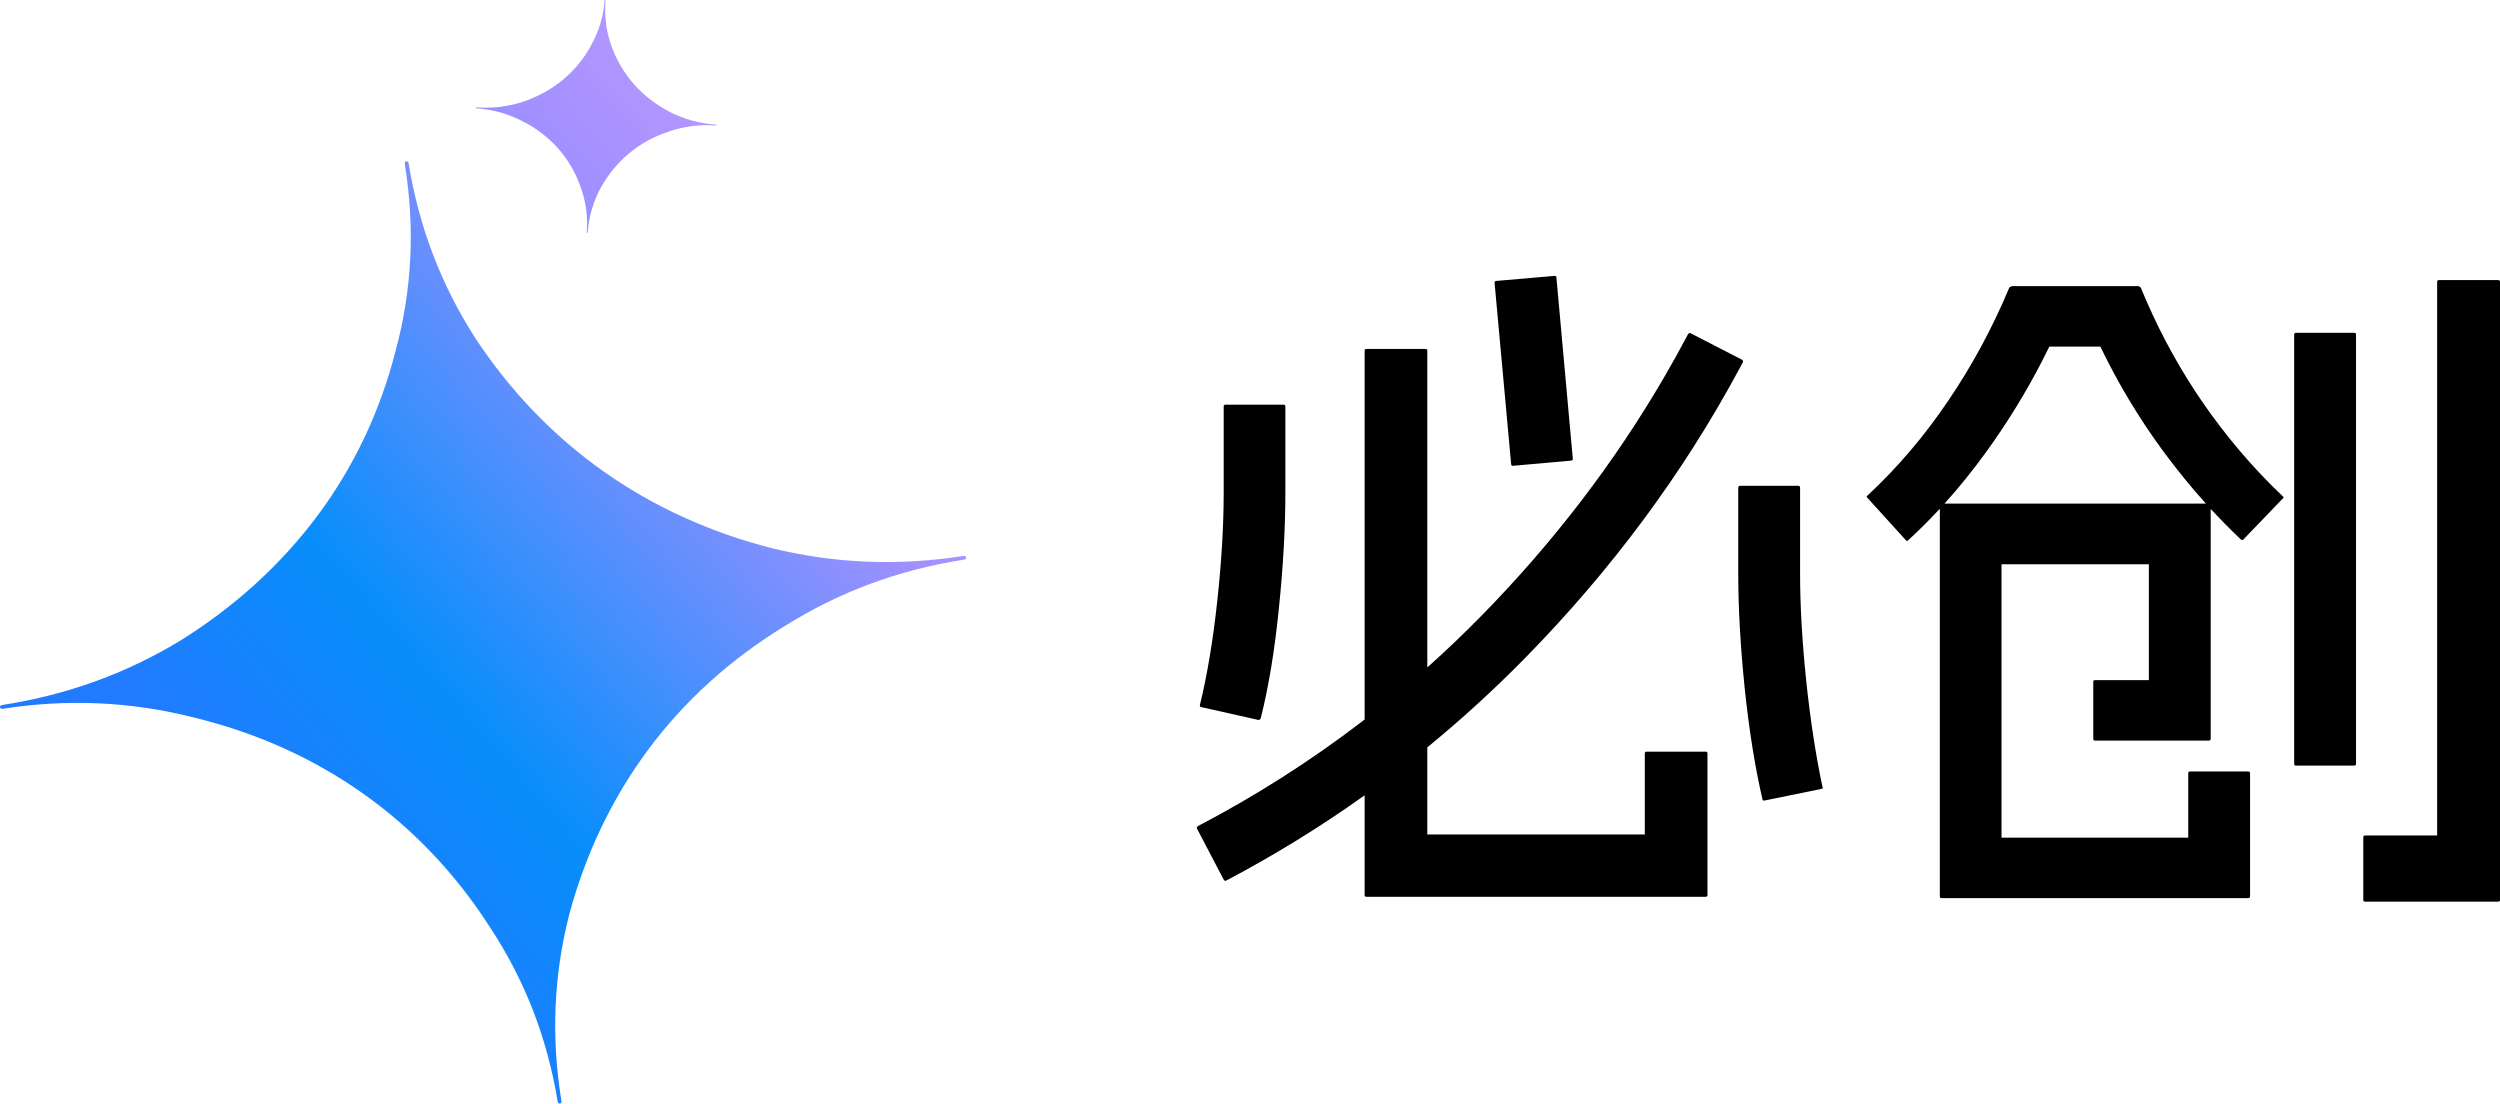
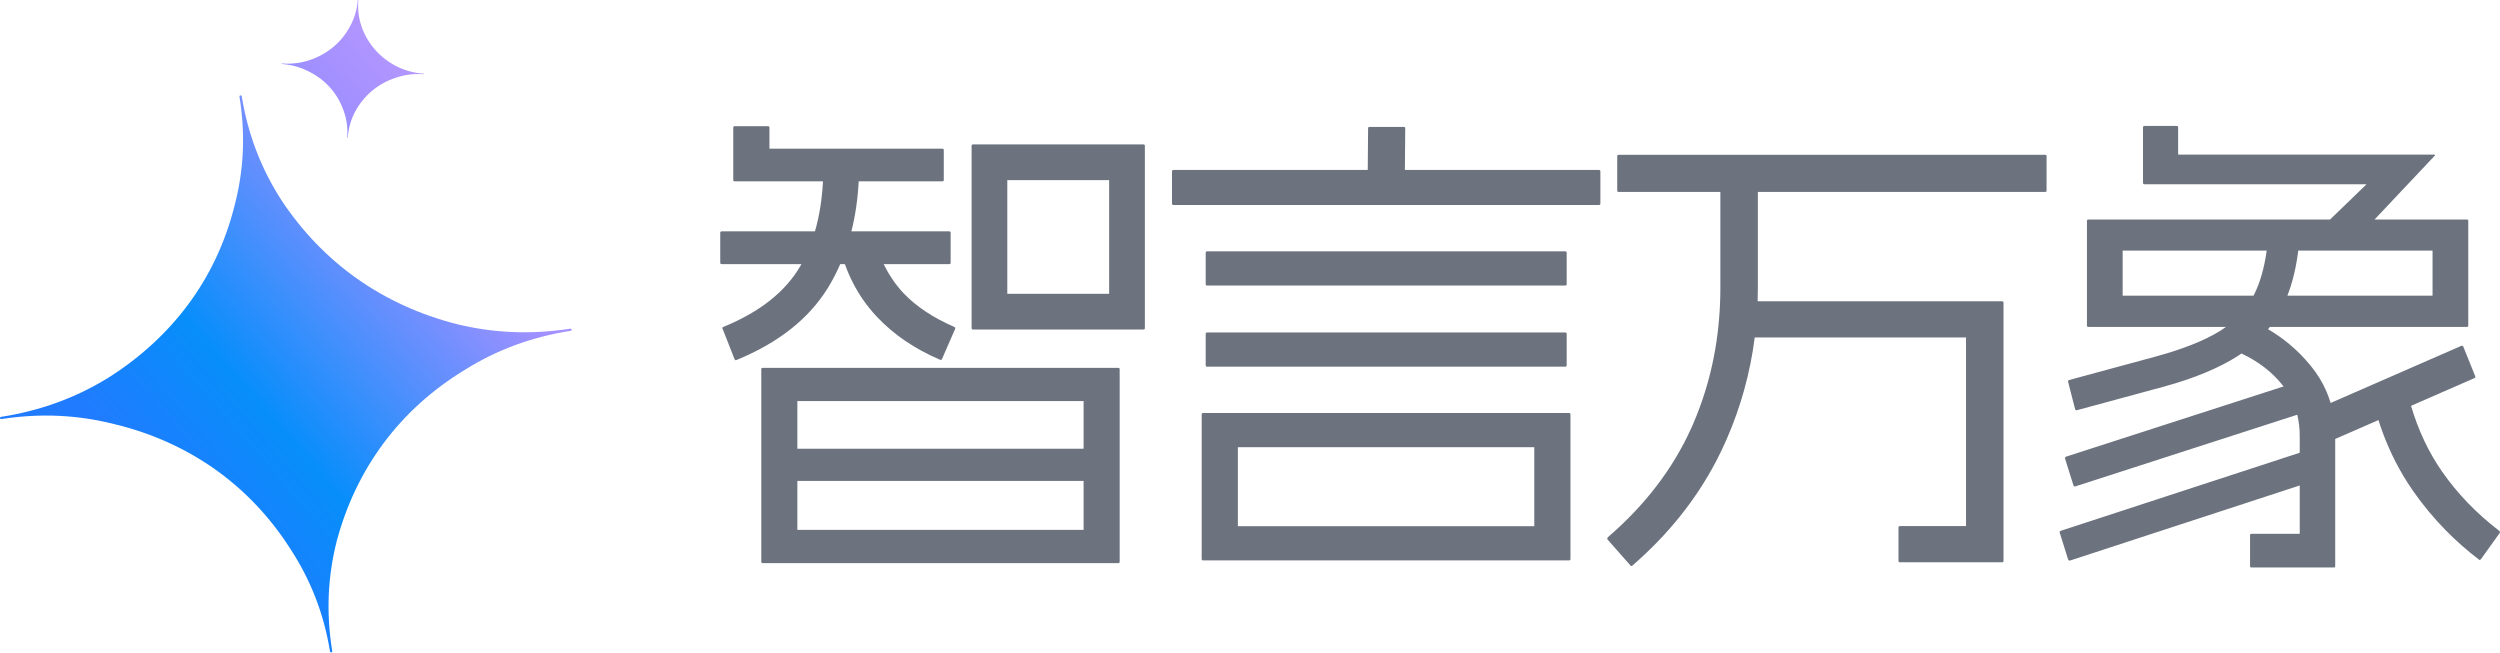
- <svg xmlns="http://www.w3.org/2000/svg" viewBox="0 0 256 113" width="256" height="113" fill="none" customFrame="#000000">
+ <svg xmlns="http://www.w3.org/2000/svg" viewBox="0 0 774.045 202" width="774.045" height="202" fill="none" customFrame="#000000">
  <defs>
-     <linearGradient id="paint_linear_4" x1="23.956" x2="91.193" y1="82.654" y2="24.523" gradientUnits="userSpaceOnUse">
+     <linearGradient id="paint_linear_12" x1="42.86" x2="163.07" y1="147.752" y2="43.735" gradientUnits="userSpaceOnUse">
      <stop stop-color="rgb(33,123,254)" offset="0" stop-opacity="1" />
      <stop stop-color="rgb(7,142,251)" offset="0.27" stop-opacity="1" />
      <stop stop-color="rgb(161,144,255)" offset="0.777" stop-opacity="1" />
      <stop stop-color="rgb(189,153,254)" offset="1" stop-opacity="1" />
    </linearGradient>
-     <linearGradient id="paint_linear_5" x1="23.631" x2="90.739" y1="82.1" y2="23.637" gradientUnits="userSpaceOnUse">
+     <linearGradient id="paint_linear_13" x1="42.279" x2="162.257" y1="146.763" y2="42.151" gradientUnits="userSpaceOnUse">
      <stop stop-color="rgb(33,123,254)" offset="0" stop-opacity="1" />
      <stop stop-color="rgb(7,142,251)" offset="0.27" stop-opacity="1" />
      <stop stop-color="rgb(161,144,255)" offset="0.777" stop-opacity="1" />
      <stop stop-color="rgb(189,153,254)" offset="1" stop-opacity="1" />
    </linearGradient>
  </defs>
-   <g id="logo-full">
-     <g id="组合 332">
-       <path id="矢量 480" d="M98.711 56.925C91.924 57.977 85.454 57.696 79.087 56.148C72.701 54.522 66.871 51.861 61.759 48.243C56.647 44.625 52.243 40.039 48.676 34.63C45.193 29.207 42.911 23.289 41.832 16.675C41.827 16.641 41.812 16.609 41.79 16.582C41.768 16.556 41.738 16.535 41.706 16.523C41.672 16.51 41.636 16.507 41.602 16.512C41.568 16.517 41.536 16.531 41.51 16.552C41.483 16.573 41.462 16.601 41.45 16.632C41.438 16.663 41.435 16.697 41.44 16.73C42.518 23.343 42.19 29.666 40.521 35.888C38.935 42.103 36.247 47.782 32.538 52.768C28.829 57.754 24.127 62.049 18.579 65.527C13.019 68.924 6.951 71.15 0.163 72.203C0.061 72.225 -0.014 72.326 0.002 72.427C0.019 72.534 0.122 72.6 0.225 72.585C7.006 71.533 13.49 71.853 19.876 73.48C26.249 75.026 32.073 77.647 37.185 81.265C42.299 84.889 46.66 89.475 50.144 94.904C53.711 100.314 56.033 106.219 57.112 112.839C57.117 112.872 57.132 112.903 57.153 112.929C57.175 112.955 57.203 112.975 57.235 112.987C57.267 112.999 57.301 113.003 57.335 112.998C57.369 112.993 57.401 112.978 57.428 112.957C57.454 112.936 57.474 112.909 57.487 112.878C57.499 112.846 57.502 112.812 57.497 112.78C56.418 106.16 56.706 99.85 58.292 93.641C59.961 87.412 62.69 81.726 66.397 76.734C70.107 71.748 74.809 67.495 80.376 64.096C85.923 60.619 91.985 58.352 98.766 57.301C98.876 57.284 98.944 57.184 98.928 57.083C98.923 57.051 98.91 57.02 98.889 56.994C98.869 56.968 98.842 56.947 98.81 56.935C98.779 56.923 98.744 56.92 98.711 56.925Z" fill="url(#paint_linear_4)" fill-rule="evenodd" />
-       <path id="矢量 481" d="M73.321 12.761C71.63 12.64 70.094 12.217 68.655 11.499C67.217 10.761 65.972 9.807 64.955 8.665C63.939 7.523 63.148 6.189 62.606 4.704C62.086 3.221 61.882 1.686 62.007 0.052C62.008 0.043 62.007 0.035 62.003 0.027C61.999 0.019 61.993 0.013 61.986 0.008C61.979 0.003 61.97 0.001 61.961 0C61.953 -0.001 61.945 0.001 61.937 0.004C61.93 0.008 61.923 0.014 61.918 0.02C61.913 0.027 61.911 0.035 61.91 0.043C61.784 1.678 61.337 3.166 60.576 4.556C59.833 5.95 58.858 7.155 57.678 8.139C56.497 9.123 55.119 9.888 53.585 10.412C52.052 10.916 50.466 11.114 48.776 10.991C48.75 10.991 48.726 11.011 48.724 11.036C48.722 11.062 48.742 11.084 48.768 11.086C50.457 11.208 51.995 11.64 53.434 12.378C54.873 13.096 56.119 14.04 57.136 15.183C58.152 16.326 58.933 17.658 59.454 19.143C59.995 20.627 60.209 22.161 60.084 23.798C60.083 23.806 60.084 23.814 60.088 23.821C60.092 23.828 60.097 23.835 60.104 23.839C60.111 23.844 60.119 23.847 60.128 23.847C60.137 23.848 60.145 23.846 60.152 23.843C60.16 23.839 60.166 23.834 60.171 23.827C60.176 23.82 60.179 23.812 60.179 23.804C60.305 22.168 60.741 20.681 61.483 19.289C62.246 17.897 63.231 16.692 64.412 15.706C65.592 14.722 66.968 13.967 68.502 13.463C70.036 12.939 71.623 12.732 73.312 12.854C73.34 12.856 73.362 12.836 73.364 12.811C73.365 12.803 73.363 12.795 73.359 12.788C73.356 12.781 73.351 12.774 73.344 12.769C73.337 12.765 73.329 12.762 73.321 12.761L73.321 12.761Z" fill="url(#paint_linear_5)" fill-rule="evenodd" />
+   <g id="智言万象">
+     <g id="组合 335">
+       <rect id="矩形 132" width="793" height="230" x="0" y="-7" opacity="0" fill="rgb(255,255,255)" />
+       <g id="组合 333">
+         <path id="矢量 480" d="M176.609 101.759C164.465 103.641 152.889 103.138 141.498 100.372C130.072 97.464 119.642 92.707 110.495 86.239C101.349 79.773 93.47 71.575 87.089 61.904C80.856 52.21 76.773 41.631 74.844 29.809C74.834 29.748 74.808 29.691 74.769 29.642C74.729 29.595 74.675 29.558 74.618 29.536C74.558 29.514 74.493 29.508 74.432 29.517C74.371 29.526 74.313 29.551 74.266 29.589C74.219 29.626 74.182 29.675 74.16 29.731C74.139 29.787 74.132 29.847 74.142 29.906C76.071 41.728 75.483 53.031 72.498 64.153C69.66 75.265 64.851 85.416 58.216 94.329C51.579 103.242 43.166 110.919 33.241 117.136C23.294 123.209 12.436 127.188 0.291 129.071C0.109 129.111 -0.025 129.291 0.004 129.471C0.035 129.662 0.219 129.781 0.403 129.753C12.536 127.872 24.135 128.445 35.562 131.354C46.964 134.118 57.383 138.803 66.529 145.27C75.678 151.748 83.481 159.946 89.715 169.652C96.096 179.323 100.251 189.879 102.182 201.712C102.191 201.772 102.216 201.827 102.255 201.874C102.294 201.92 102.344 201.955 102.401 201.977C102.458 201.999 102.52 202.005 102.581 201.996C102.641 201.987 102.698 201.961 102.746 201.923C102.793 201.886 102.83 201.837 102.852 201.781C102.874 201.725 102.88 201.664 102.87 201.606C100.939 189.772 101.455 178.492 104.293 167.393C107.279 156.259 112.161 146.095 118.794 137.17C125.431 128.258 133.844 120.654 143.804 114.579C153.729 108.363 164.574 104.311 176.706 102.432C176.902 102.401 177.025 102.223 176.996 102.042C176.988 101.984 176.964 101.929 176.928 101.882C176.89 101.836 176.842 101.8 176.786 101.778C176.73 101.756 176.668 101.75 176.609 101.759Z" fill="url(#paint_linear_12)" fill-rule="evenodd" />
+         <path id="矢量 481" d="M131.182 22.812C128.157 22.595 125.408 21.84 122.834 20.557C120.261 19.237 118.033 17.532 116.214 15.49C114.395 13.448 112.981 11.063 112.012 8.409C111.08 5.758 110.716 3.014 110.94 0.092C110.941 0.077 110.939 0.062 110.932 0.048C110.925 0.035 110.914 0.023 110.902 0.015C110.889 0.006 110.874 0.001 110.857 0C110.844 -0.001 110.828 0.002 110.814 0.008C110.801 0.014 110.789 0.024 110.781 0.036C110.772 0.048 110.768 0.062 110.766 0.076C110.54 2.999 109.741 5.659 108.379 8.144C107.05 10.636 105.305 12.79 103.193 14.549C101.081 16.308 98.615 17.677 95.871 18.613C93.129 19.514 90.291 19.867 87.266 19.648C87.22 19.648 87.178 19.683 87.174 19.728C87.17 19.775 87.207 19.814 87.254 19.818C90.275 20.035 93.026 20.808 95.6 22.127C98.176 23.41 100.405 25.098 102.224 27.141C104.043 29.185 105.439 31.566 106.372 34.219C107.339 36.873 107.722 39.616 107.498 42.541C107.497 42.555 107.499 42.57 107.506 42.583C107.512 42.596 107.522 42.607 107.535 42.615C107.547 42.624 107.562 42.629 107.577 42.63C107.593 42.63 107.607 42.628 107.62 42.622C107.635 42.615 107.646 42.606 107.655 42.594C107.663 42.582 107.669 42.567 107.669 42.553C107.894 39.628 108.674 36.969 110.002 34.481C111.367 31.993 113.13 29.839 115.241 28.077C117.354 26.318 119.816 24.968 122.56 24.067C125.305 23.131 128.144 22.76 131.166 22.978C131.215 22.981 131.255 22.946 131.258 22.901C131.259 22.887 131.257 22.872 131.251 22.86C131.245 22.847 131.235 22.835 131.224 22.827C131.211 22.819 131.196 22.813 131.181 22.812L131.182 22.812Z" fill="url(#paint_linear_13)" fill-rule="evenodd" />
+       </g>
    </g>
-     <path id="矢量 489" d="M159.187 28.25Q159.292 28.25 159.339 28.302Q159.377 28.345 159.377 28.422L161.056 46.978Q161.056 47.081 161.004 47.128Q160.961 47.167 160.883 47.167L154.913 47.7C154.797 47.7 154.74 47.638 154.74 47.511L153.044 28.955C153.044 28.829 153.107 28.766 153.234 28.766L159.187 28.25ZM255.962 28.732Q255.914 28.68 255.81 28.68L249.753 28.68Q249.649 28.68 249.602 28.732Q249.563 28.775 249.563 28.852L249.563 85.553L242.192 85.553C242.065 85.553 242.001 85.616 242.001 85.742L242.001 92.156C242.001 92.271 242.065 92.328 242.192 92.328L255.81 92.328C255.937 92.328 256 92.271 256 92.156L256 28.852Q256 28.775 255.962 28.732ZM219.217 29.465Q219.143 29.346 218.953 29.299L206.027 29.299C205.97 29.334 205.918 29.356 205.872 29.368Q205.82 29.368 205.751 29.454Q203.155 35.662 199.469 41.079C197.024 44.691 194.284 47.907 191.25 50.727C191.135 50.796 191.118 50.871 191.198 50.951L195.161 55.319Q195.218 55.391 195.276 55.391Q195.288 55.391 195.299 55.388Q195.368 55.353 195.438 55.285C196.533 54.28 197.6 53.216 198.639 52.093L198.639 91.778C198.639 91.835 198.65 91.881 198.673 91.916C198.708 91.95 198.754 91.967 198.812 91.967L230.218 91.967C230.275 91.967 230.322 91.95 230.356 91.916C230.391 91.881 230.408 91.835 230.408 91.778L230.408 79.189C230.408 79.063 230.345 79 230.218 79L224.265 79C224.138 79 224.075 79.063 224.075 79.189L224.075 85.776L204.955 85.776L204.955 57.778L220.043 57.778L220.043 69.645L214.523 69.645C214.408 69.645 214.35 69.702 214.35 69.817L214.35 75.647C214.35 75.773 214.408 75.836 214.523 75.836L226.186 75.836C226.244 75.836 226.29 75.819 226.324 75.784C226.359 75.75 226.376 75.704 226.376 75.647L226.376 52.111C227.374 53.194 228.395 54.229 229.439 55.216Q229.536 55.312 229.62 55.302Q229.67 55.296 229.716 55.25L233.782 51.02C233.863 50.939 233.846 50.865 233.73 50.796Q229.145 46.445 225.442 41.045Q225.083 40.519 224.735 39.986Q221.51 35.045 219.23 29.488Q219.224 29.477 219.217 29.465ZM225.884 51.57C224.355 49.874 222.882 48.062 221.462 46.136Q217.742 41.045 215.077 35.49L209.852 35.49Q209.494 36.226 209.119 36.954Q206.633 41.785 203.415 46.239C202.041 48.14 200.608 49.917 199.116 51.57L225.884 51.57ZM241.257 34.252C241.257 34.137 241.194 34.08 241.067 34.08L235.115 34.08Q235.01 34.08 234.963 34.132Q234.924 34.175 234.924 34.252L234.924 78.226C234.924 78.341 234.988 78.398 235.115 78.398L241.067 78.398C241.194 78.398 241.257 78.341 241.257 78.226L241.257 34.252ZM178.376 36.832Q178.479 36.903 178.49 36.987Q178.498 37.044 178.463 37.107Q178.254 37.5 178.043 37.891Q169.418 53.878 156.176 67.375Q151.383 72.254 146.157 76.53L146.157 85.449L168.427 85.449L168.427 77.16C168.427 77.034 168.485 76.971 168.6 76.971L174.656 76.971C174.783 76.971 174.846 77.034 174.846 77.16L174.846 91.658C174.846 91.715 174.829 91.755 174.795 91.778C174.771 91.812 174.725 91.83 174.656 91.83L139.928 91.83C139.859 91.83 139.807 91.812 139.772 91.778C139.749 91.755 139.738 91.715 139.738 91.658L139.738 81.44Q132.988 86.258 125.583 90.162Q125.519 90.204 125.461 90.197Q125.378 90.187 125.306 90.076L122.59 84.882Q122.544 84.806 122.555 84.74Q122.57 84.657 122.676 84.59Q131.588 79.921 139.459 73.892Q139.598 73.785 139.738 73.677L139.738 35.92Q139.738 35.826 139.785 35.779Q139.832 35.731 139.928 35.731L145.967 35.731C146.094 35.731 146.157 35.794 146.157 35.92L146.157 68.346Q149.039 65.77 151.764 62.989Q162.749 51.776 170.41 38.627Q171.679 36.449 172.857 34.218C172.937 34.103 173.03 34.074 173.133 34.132L178.376 36.832ZM131.449 41.441C131.565 41.441 131.622 41.504 131.622 41.63L131.622 50.452Q131.622 55.783 130.965 62.233Q130.324 68.665 129.113 73.497C129.067 73.657 128.981 73.732 128.854 73.721L123.04 72.414C122.913 72.402 122.855 72.333 122.867 72.207Q123.991 67.615 124.649 61.545Q125.306 55.474 125.306 50.452L125.306 41.63Q125.306 41.527 125.358 41.48Q125.401 41.441 125.479 41.441L131.449 41.441ZM184.282 49.795Q184.329 49.842 184.329 49.936L184.329 58.776Q184.329 63.608 184.952 69.679C185.379 73.715 185.932 77.332 186.613 80.531C186.694 80.68 186.653 80.766 186.492 80.789L180.678 81.975C180.551 81.998 180.482 81.947 180.47 81.821C179.709 78.542 179.103 74.747 178.653 70.436Q177.996 63.952 177.996 58.776L177.996 49.936Q177.996 49.842 178.043 49.795Q178.09 49.747 178.186 49.747L184.138 49.747Q184.234 49.747 184.282 49.795Z" fill="rgb(0,0,0)" fill-rule="evenodd" />
+     <path id="矢量 491" d="M674.28 39.11Q674.171 39 673.951 39L663.953 39Q663.734 39 663.624 39.11Q663.514 39.22 663.514 39.44L663.514 56.578Q663.514 56.835 663.642 56.953Q663.751 57.054 663.953 57.054L732.728 57.054L721.427 67.967L646.631 67.967Q646.375 67.967 646.265 68.077Q646.155 68.187 646.155 68.407L646.155 100.78Q646.155 101 646.265 101.109Q646.375 101.219 646.631 101.219L689.215 101.219Q688.267 101.903 687.244 102.538C682.484 105.467 675.904 108.08 667.505 110.375L640.626 117.662Q640.354 117.798 640.306 117.989Q640.277 118.108 640.333 118.248L642.493 126.708Q642.629 126.979 642.821 127.027Q642.939 127.056 643.079 127L669.959 119.713C679.334 117.149 686.964 113.988 692.847 110.228Q693.438 109.848 694.009 109.455Q701.825 113.144 706.653 119.164Q706.848 119.403 707.035 119.645L639.673 141.393Q639.39 141.558 639.35 141.769Q639.328 141.885 639.38 142.015L641.981 150.292Q642.145 150.596 642.353 150.631Q642.471 150.65 642.603 150.584L711.269 128.405Q712.037 131.512 712.037 134.984L712.037 140.173L638.026 164.354Q637.754 164.49 637.706 164.681Q637.677 164.8 637.733 164.94L640.333 173.253Q640.498 173.536 640.709 173.576Q640.825 173.598 640.955 173.546L712.037 150.311L712.037 165.27L697.095 165.27Q696.876 165.27 696.766 165.379Q696.656 165.489 696.656 165.709L696.656 175.23Q696.656 175.488 696.784 175.606Q696.893 175.707 697.095 175.707L722.584 175.707Q722.803 175.707 722.913 175.597Q723.023 175.487 723.023 175.23L723.023 135.912L736.41 130.062Q739.26 139.114 743.962 147.071Q745.432 149.559 747.083 151.939Q751.637 158.459 757.122 164.069Q761.958 169.015 767.518 173.253Q767.635 173.37 767.752 173.37Q767.781 173.37 767.811 173.363Q767.957 173.326 768.104 173.18L773.963 165.013Q774.031 164.923 774.043 164.826Q774.07 164.608 773.817 164.354Q763.27 156.297 756.055 145.934Q749.856 136.982 746.497 125.654L766.126 117.076Q766.346 116.966 766.401 116.802Q766.456 116.637 766.346 116.417L762.684 107.335Q762.581 107.13 762.423 107.068Q762.242 106.998 761.988 107.115L721.6 124.765Q721.056 122.927 720.303 121.178Q718.46 116.899 715.369 113.158Q712.339 109.457 708.723 106.464Q705.685 103.948 702.233 101.932Q702.521 101.579 702.8 101.219L763.746 101.219Q764.002 101.219 764.112 101.109Q764.222 101 764.222 100.78L764.222 68.407Q764.222 68.187 764.112 68.077Q764.002 67.967 763.746 67.967L735.201 67.967L753.821 48.228Q753.895 48.155 753.931 48.082Q753.943 48.058 753.943 48.033Q753.943 47.984 753.895 47.935Q753.821 47.862 753.675 47.862L674.39 47.862L674.39 39.44Q674.39 39.22 674.28 39.11ZM708.218 91.551L753.162 91.551L753.162 77.599L711.583 77.599Q710.598 85.437 708.218 91.551ZM701.813 77.599L657.215 77.599L657.215 91.551L697.732 91.551Q697.798 91.424 697.864 91.295Q700.647 85.817 701.813 77.599ZM237.795 39.073Q238.015 39.073 238.125 39.183Q238.234 39.293 238.234 39.513L238.234 46.031L291.774 46.031Q291.994 46.031 292.104 46.141Q292.214 46.251 292.214 46.471L292.214 55.699Q292.214 55.919 292.104 56.029Q291.994 56.139 291.774 56.139L265.868 56.139Q265.446 64.347 263.604 71.629L293.898 71.629Q294.101 71.629 294.21 71.73Q294.338 71.848 294.338 72.106L294.338 81.297Q294.338 81.554 294.21 81.673Q294.101 81.773 293.898 81.773L273.61 81.773Q276.109 86.921 279.799 90.819Q285.659 96.971 295.473 101.219Q295.701 101.352 295.752 101.534L295.752 101.535Q295.799 101.704 295.693 101.915L291.665 111.144Q291.555 111.363 291.39 111.418Q291.225 111.473 291.005 111.363Q279.287 106.346 271.486 98.07Q269.15 95.58 267.225 92.804L267.225 92.804Q263.727 87.76 261.586 81.773L260.156 81.773Q258.786 84.918 257.094 87.853Q256.742 88.466 256.372 89.068L256.372 89.068Q247.495 103.492 228.09 111.437C227.944 111.534 227.822 111.559 227.724 111.51Q227.578 111.437 227.431 111.217L223.732 101.805Q223.617 101.574 223.684 101.424Q223.744 101.289 223.952 101.219Q241.018 94.261 247.939 82.14Q248.043 81.957 248.146 81.773L223.439 81.773Q223.237 81.773 223.128 81.673Q223 81.554 223 81.297L223 72.106Q223 71.848 223.128 71.73Q223.237 71.629 223.439 71.629L252.328 71.629Q254.364 64.607 254.809 56.139L227.468 56.139Q227.248 56.139 227.138 56.029Q227.028 55.919 227.028 55.699L227.028 39.513Q227.028 39.293 227.138 39.183Q227.248 39.073 227.468 39.073L237.795 39.073ZM434.975 39.403Q434.865 39.293 434.645 39.293L424.025 39.293Q423.805 39.293 423.695 39.403Q423.586 39.513 423.586 39.732L423.48 52.623L363.307 52.623Q363.105 52.623 362.996 52.724Q362.868 52.842 362.868 53.099L362.868 63.023Q362.868 63.243 362.978 63.353Q363.087 63.463 363.307 63.463L495.07 63.463Q495.29 63.463 495.399 63.353Q495.509 63.243 495.509 63.023L495.509 53.099Q495.509 52.842 495.381 52.724Q495.272 52.623 495.07 52.623L434.979 52.623L435.085 39.732Q435.085 39.513 434.975 39.403ZM300.82 45.152Q300.82 44.933 300.93 44.823Q301.04 44.713 301.259 44.713L353.994 44.713Q354.251 44.713 354.369 44.841Q354.47 44.95 354.47 45.152L354.47 101.585Q354.47 101.788 354.369 101.897Q354.251 102.025 353.994 102.025L301.259 102.025Q301.04 102.025 300.93 101.915Q300.82 101.805 300.82 101.585L300.82 45.152ZM633.216 47.935Q633.436 47.935 633.546 48.045Q633.656 48.155 633.656 48.375L633.656 58.995Q633.656 59.215 633.546 59.325Q633.436 59.435 633.216 59.435L544.264 59.435L544.264 89.098C544.264 90.496 544.241 91.887 544.194 93.272L619.886 93.272Q620.045 93.272 620.146 93.348Q620.185 93.378 620.216 93.419Q620.326 93.529 620.326 93.749L620.326 173.656Q620.326 173.875 620.216 173.985Q620.106 174.095 619.886 174.095L588.246 174.095Q588.026 174.095 587.916 173.985Q587.806 173.875 587.806 173.656L587.806 163.365Q587.806 163.108 587.934 162.99Q588.044 162.889 588.246 162.889L608.717 162.889L608.717 104.479L543.299 104.479C541.906 115.394 539.005 125.905 534.596 136.009Q533.09 139.473 531.342 142.809L531.341 142.811Q521.906 160.816 505.409 175.121Q505.286 175.243 505.157 175.25Q504.978 175.26 504.786 175.047L497.718 167.027Q497.667 166.958 497.647 166.881Q497.585 166.631 497.865 166.295Q515.094 151.441 523.607 132.639L523.637 132.573Q523.902 131.986 524.159 131.395Q525.321 128.716 526.324 125.978Q532.655 108.698 532.655 89.098L532.655 59.435L501.161 59.435Q500.941 59.435 500.831 59.325Q500.721 59.215 500.721 58.995L500.721 48.375Q500.721 48.155 500.831 48.045Q500.941 47.935 501.161 47.935L633.216 47.935ZM343.41 55.773L311.879 55.773L311.879 90.965L343.41 90.965L343.41 55.773ZM484.962 77.928Q484.853 77.818 484.633 77.818L373.744 77.818Q373.524 77.818 373.415 77.928Q373.305 78.038 373.305 78.258L373.305 87.962Q373.305 88.182 373.415 88.292Q373.524 88.402 373.744 88.402L484.633 88.402Q484.853 88.402 484.962 88.292Q485.072 88.182 485.072 87.962L485.072 78.258Q485.072 78.038 484.962 77.928ZM484.962 103.05Q484.853 102.94 484.633 102.94L373.744 102.94Q373.524 102.94 373.415 103.05Q373.305 103.16 373.305 103.38L373.305 113.084Q373.305 113.304 373.415 113.414Q373.524 113.524 373.744 113.524L484.633 113.524Q484.853 113.524 484.962 113.414Q485.072 113.304 485.072 113.084L485.072 103.38Q485.072 103.16 484.962 103.05ZM235.708 114.33Q235.708 114.11 235.817 114Q235.927 113.89 236.147 113.89L346.23 113.89Q346.45 113.89 346.56 114Q346.669 114.11 346.669 114.33L346.669 173.912Q346.669 174.132 346.56 174.242Q346.45 174.352 346.23 174.352L236.147 174.352Q235.927 174.352 235.817 174.242Q235.708 174.132 235.708 173.912L235.708 114.33ZM335.5 124.181L246.877 124.181L246.877 138.939L335.5 138.939L335.5 124.181ZM372.169 127.989Q372.06 128.099 372.06 128.355L372.06 173.07Q372.06 173.326 372.169 173.399Q372.279 173.509 372.499 173.509L485.805 173.509Q486.024 173.509 486.134 173.399Q486.244 173.326 486.244 173.07L486.244 128.355Q486.244 128.099 486.134 127.989Q486.024 127.879 485.805 127.879L372.499 127.879Q372.279 127.879 372.169 127.989ZM383.266 138.463L475.038 138.463L475.038 162.926L383.266 162.926L383.266 138.463ZM246.877 164.061L246.877 148.9L335.5 148.9L335.5 164.061L246.877 164.061Z" fill="rgb(108,115,127)" fill-rule="evenodd" />
  </g>
</svg>
